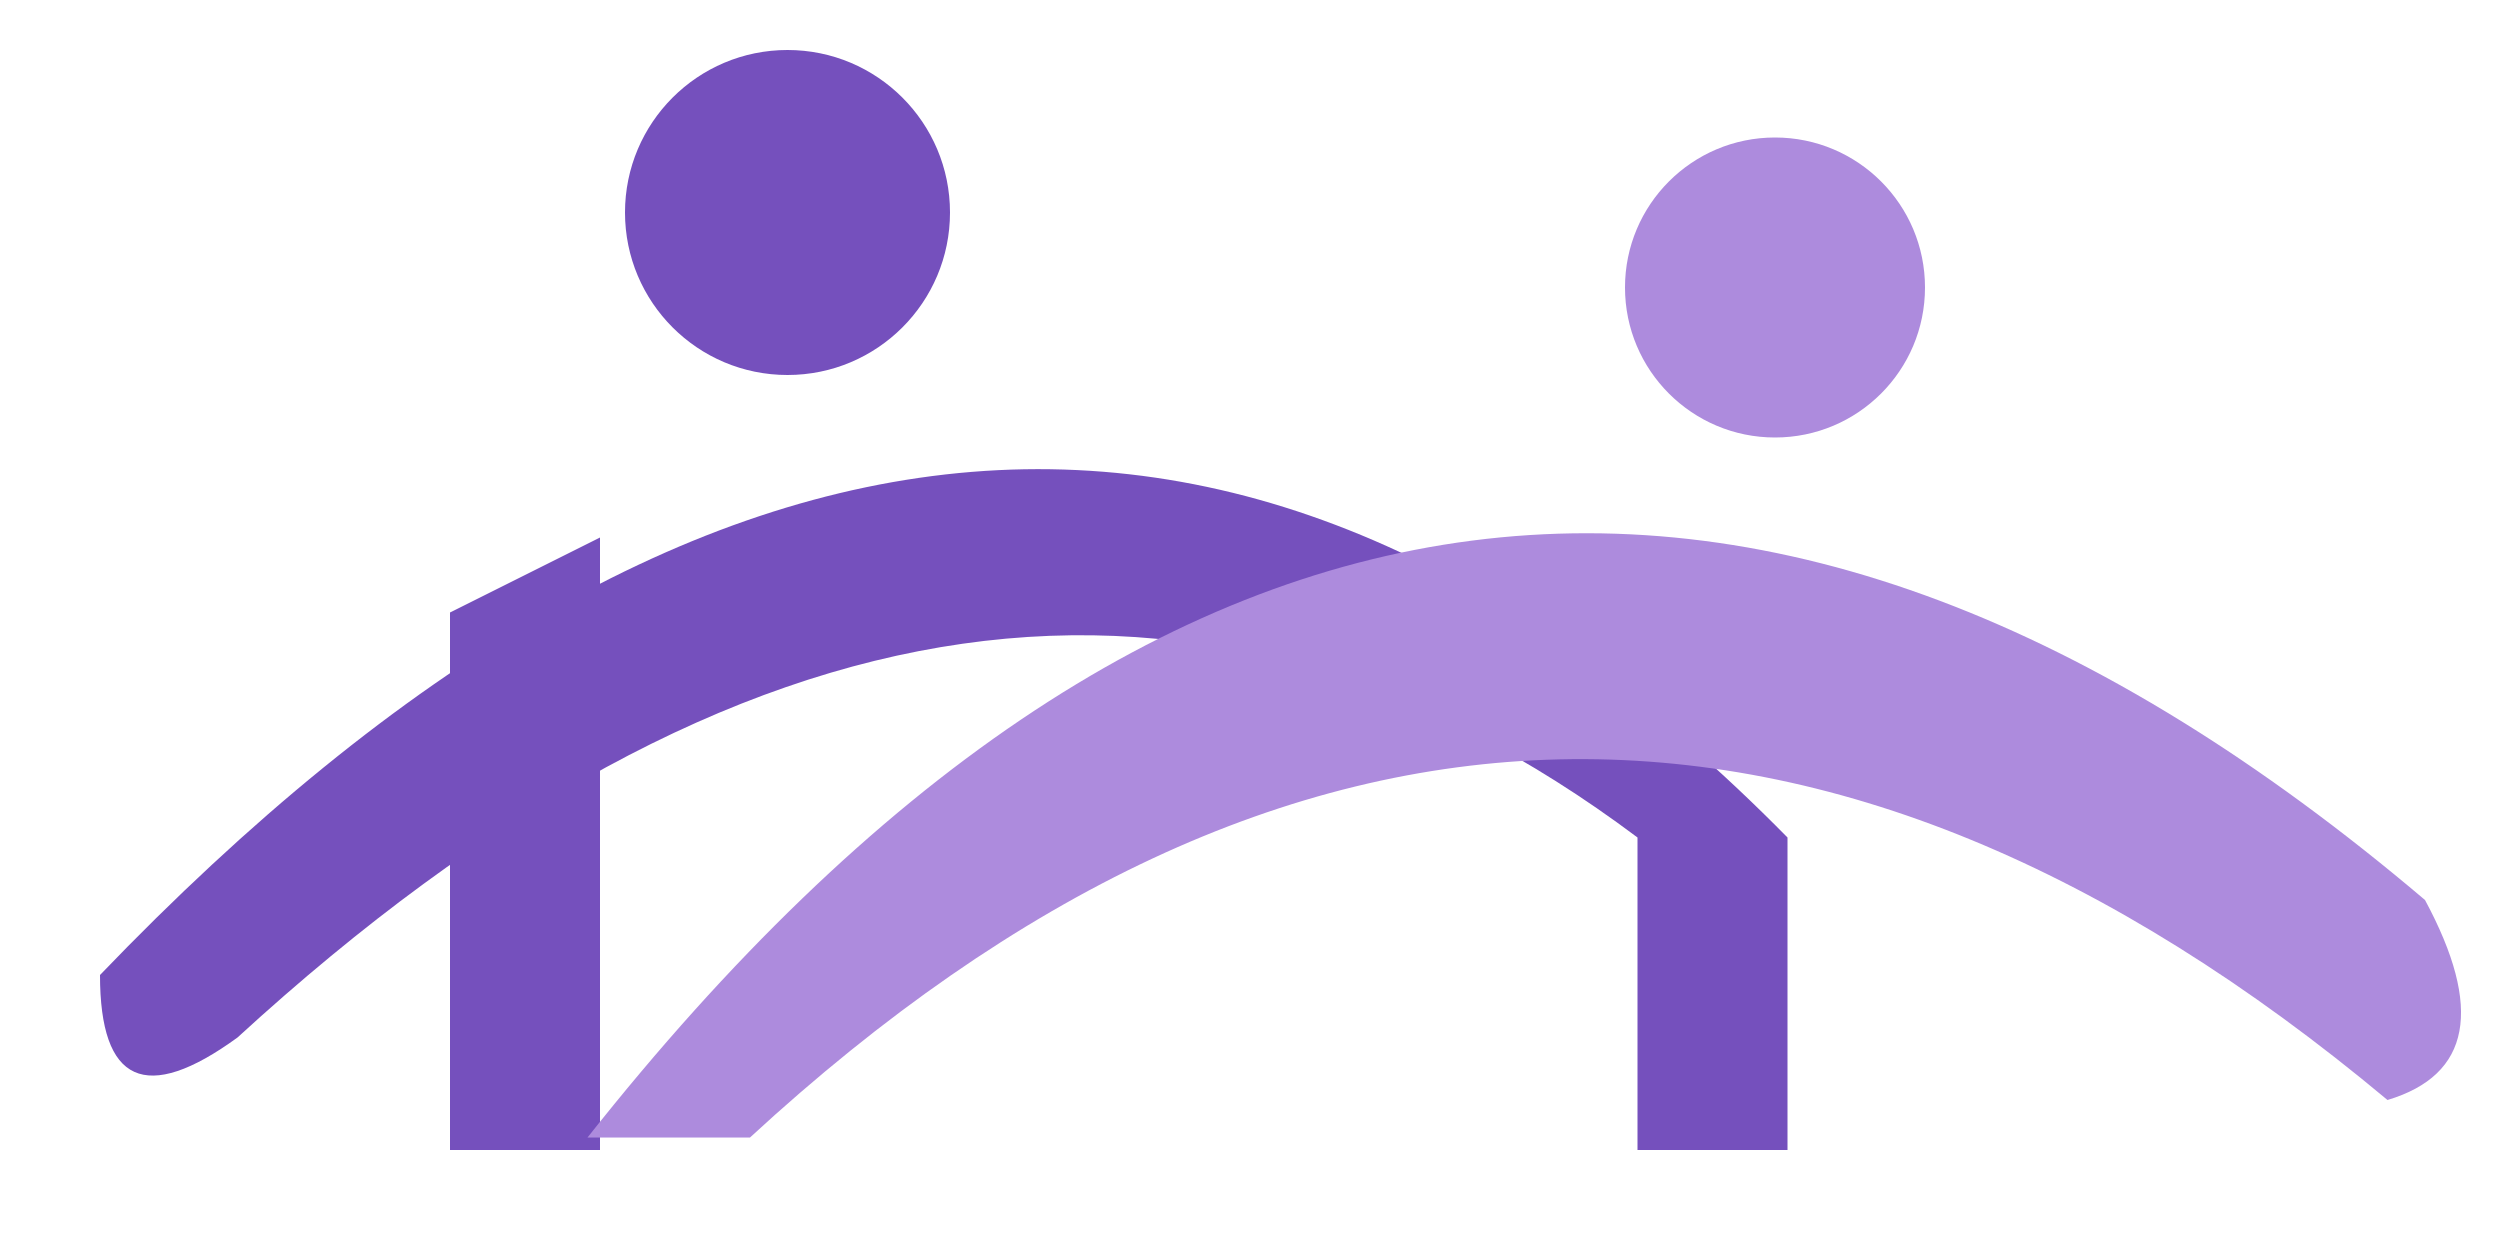
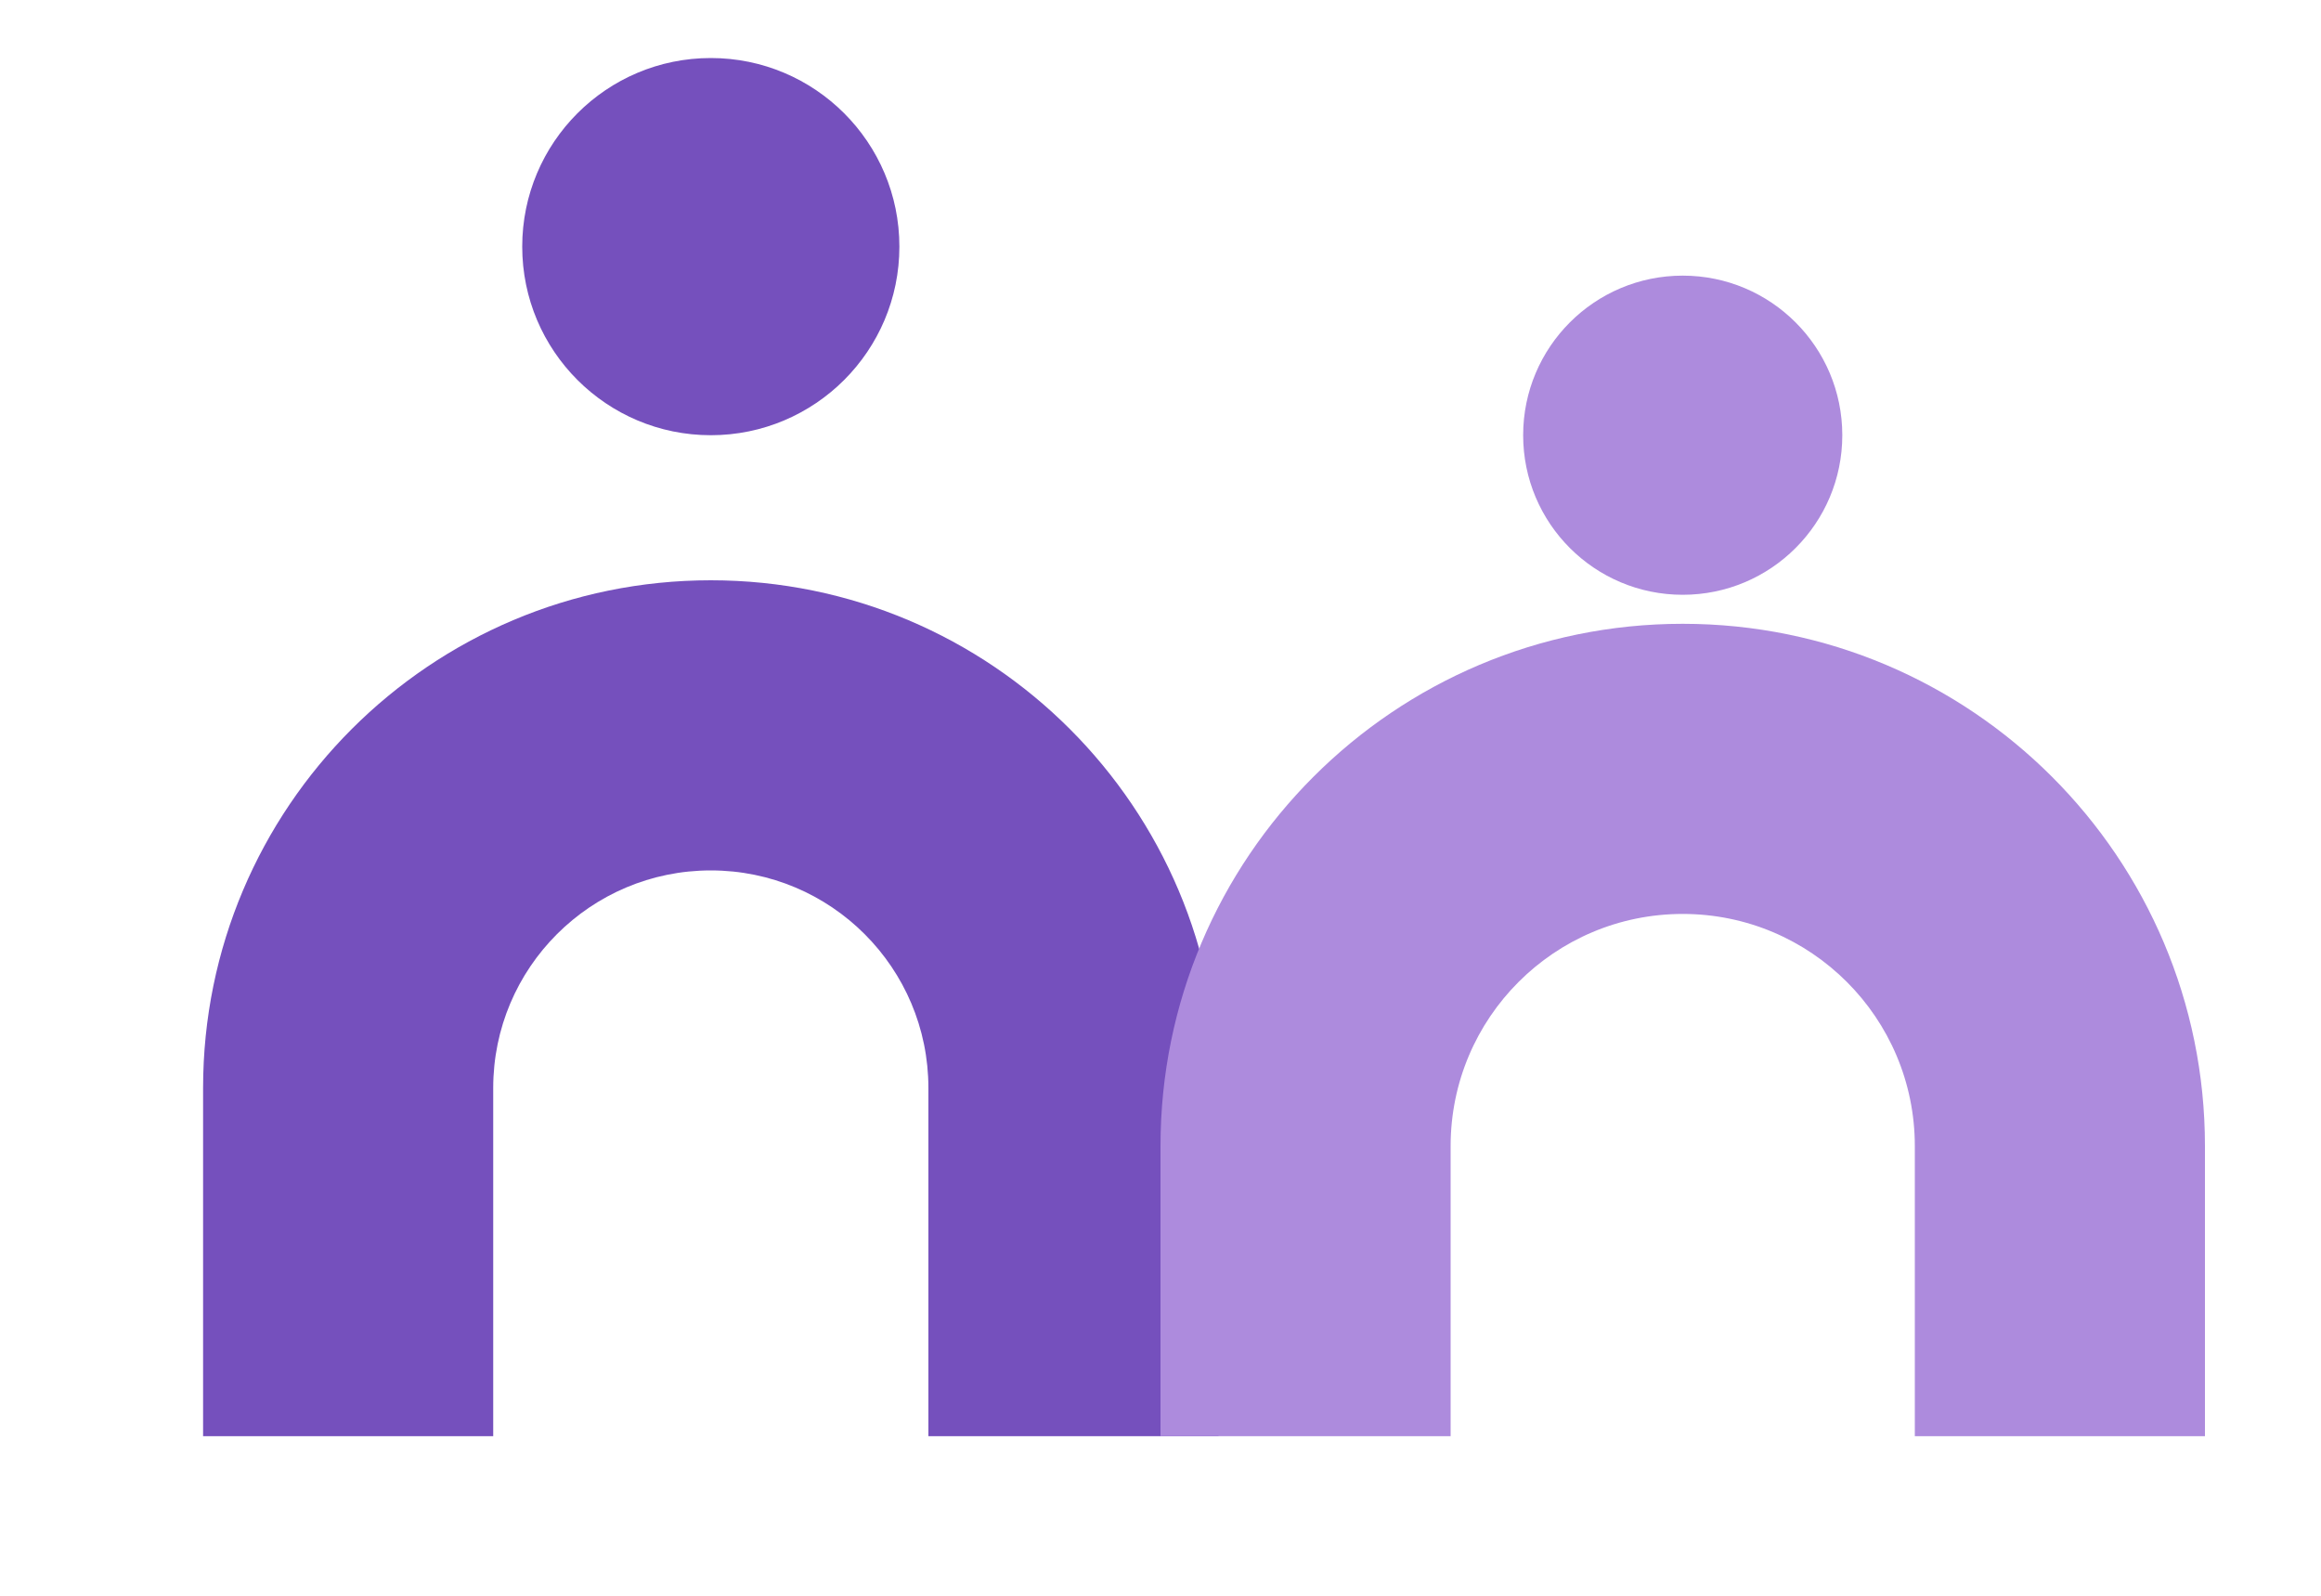
- <svg xmlns="http://www.w3.org/2000/svg" viewBox="0 0 200 100" role="img" aria-label="LinkAge 連結與陪伴">
-   <circle cx="63" cy="17" r="13" fill="#7550bd" />
-   <circle cx="142" cy="23" r="12" fill="#ad8bdd" />
-   <path d="M8 78 Q80 3 143 67 L143 92 L131 92 L131 67 Q79 28 19 83 Q8 91 8 78Z" fill="#7550bd" />
-   <path d="M36 49 L48 43 L48 92 L36 92Z" fill="#7550bd" />
-   <path d="M47 91 Q115 5 194 72 Q201 85 191 88 Q124 32 60 91Z" fill="#ad8bdd" />
+ <svg xmlns="http://www.w3.org/2000/svg" viewBox="0 0 160 110" role="img" aria-label="LinkAge 連結與陪伴">
+   <circle cx="49" cy="17" r="13" fill="#7550bd" />
+   <circle cx="116" cy="30" r="11" fill="#ad8bdd" />
+   <path d="M14 99V75a35 35 0 0 1 70 0v24H64V75a15 15 0 0 0-30 0v24Z" fill="#7550bd" />
+   <path d="M80 99V79a36 36 0 0 1 72 0v20h-20V79a16 16 0 0 0-32 0v20Z" fill="#ad8bdd" />
</svg>
